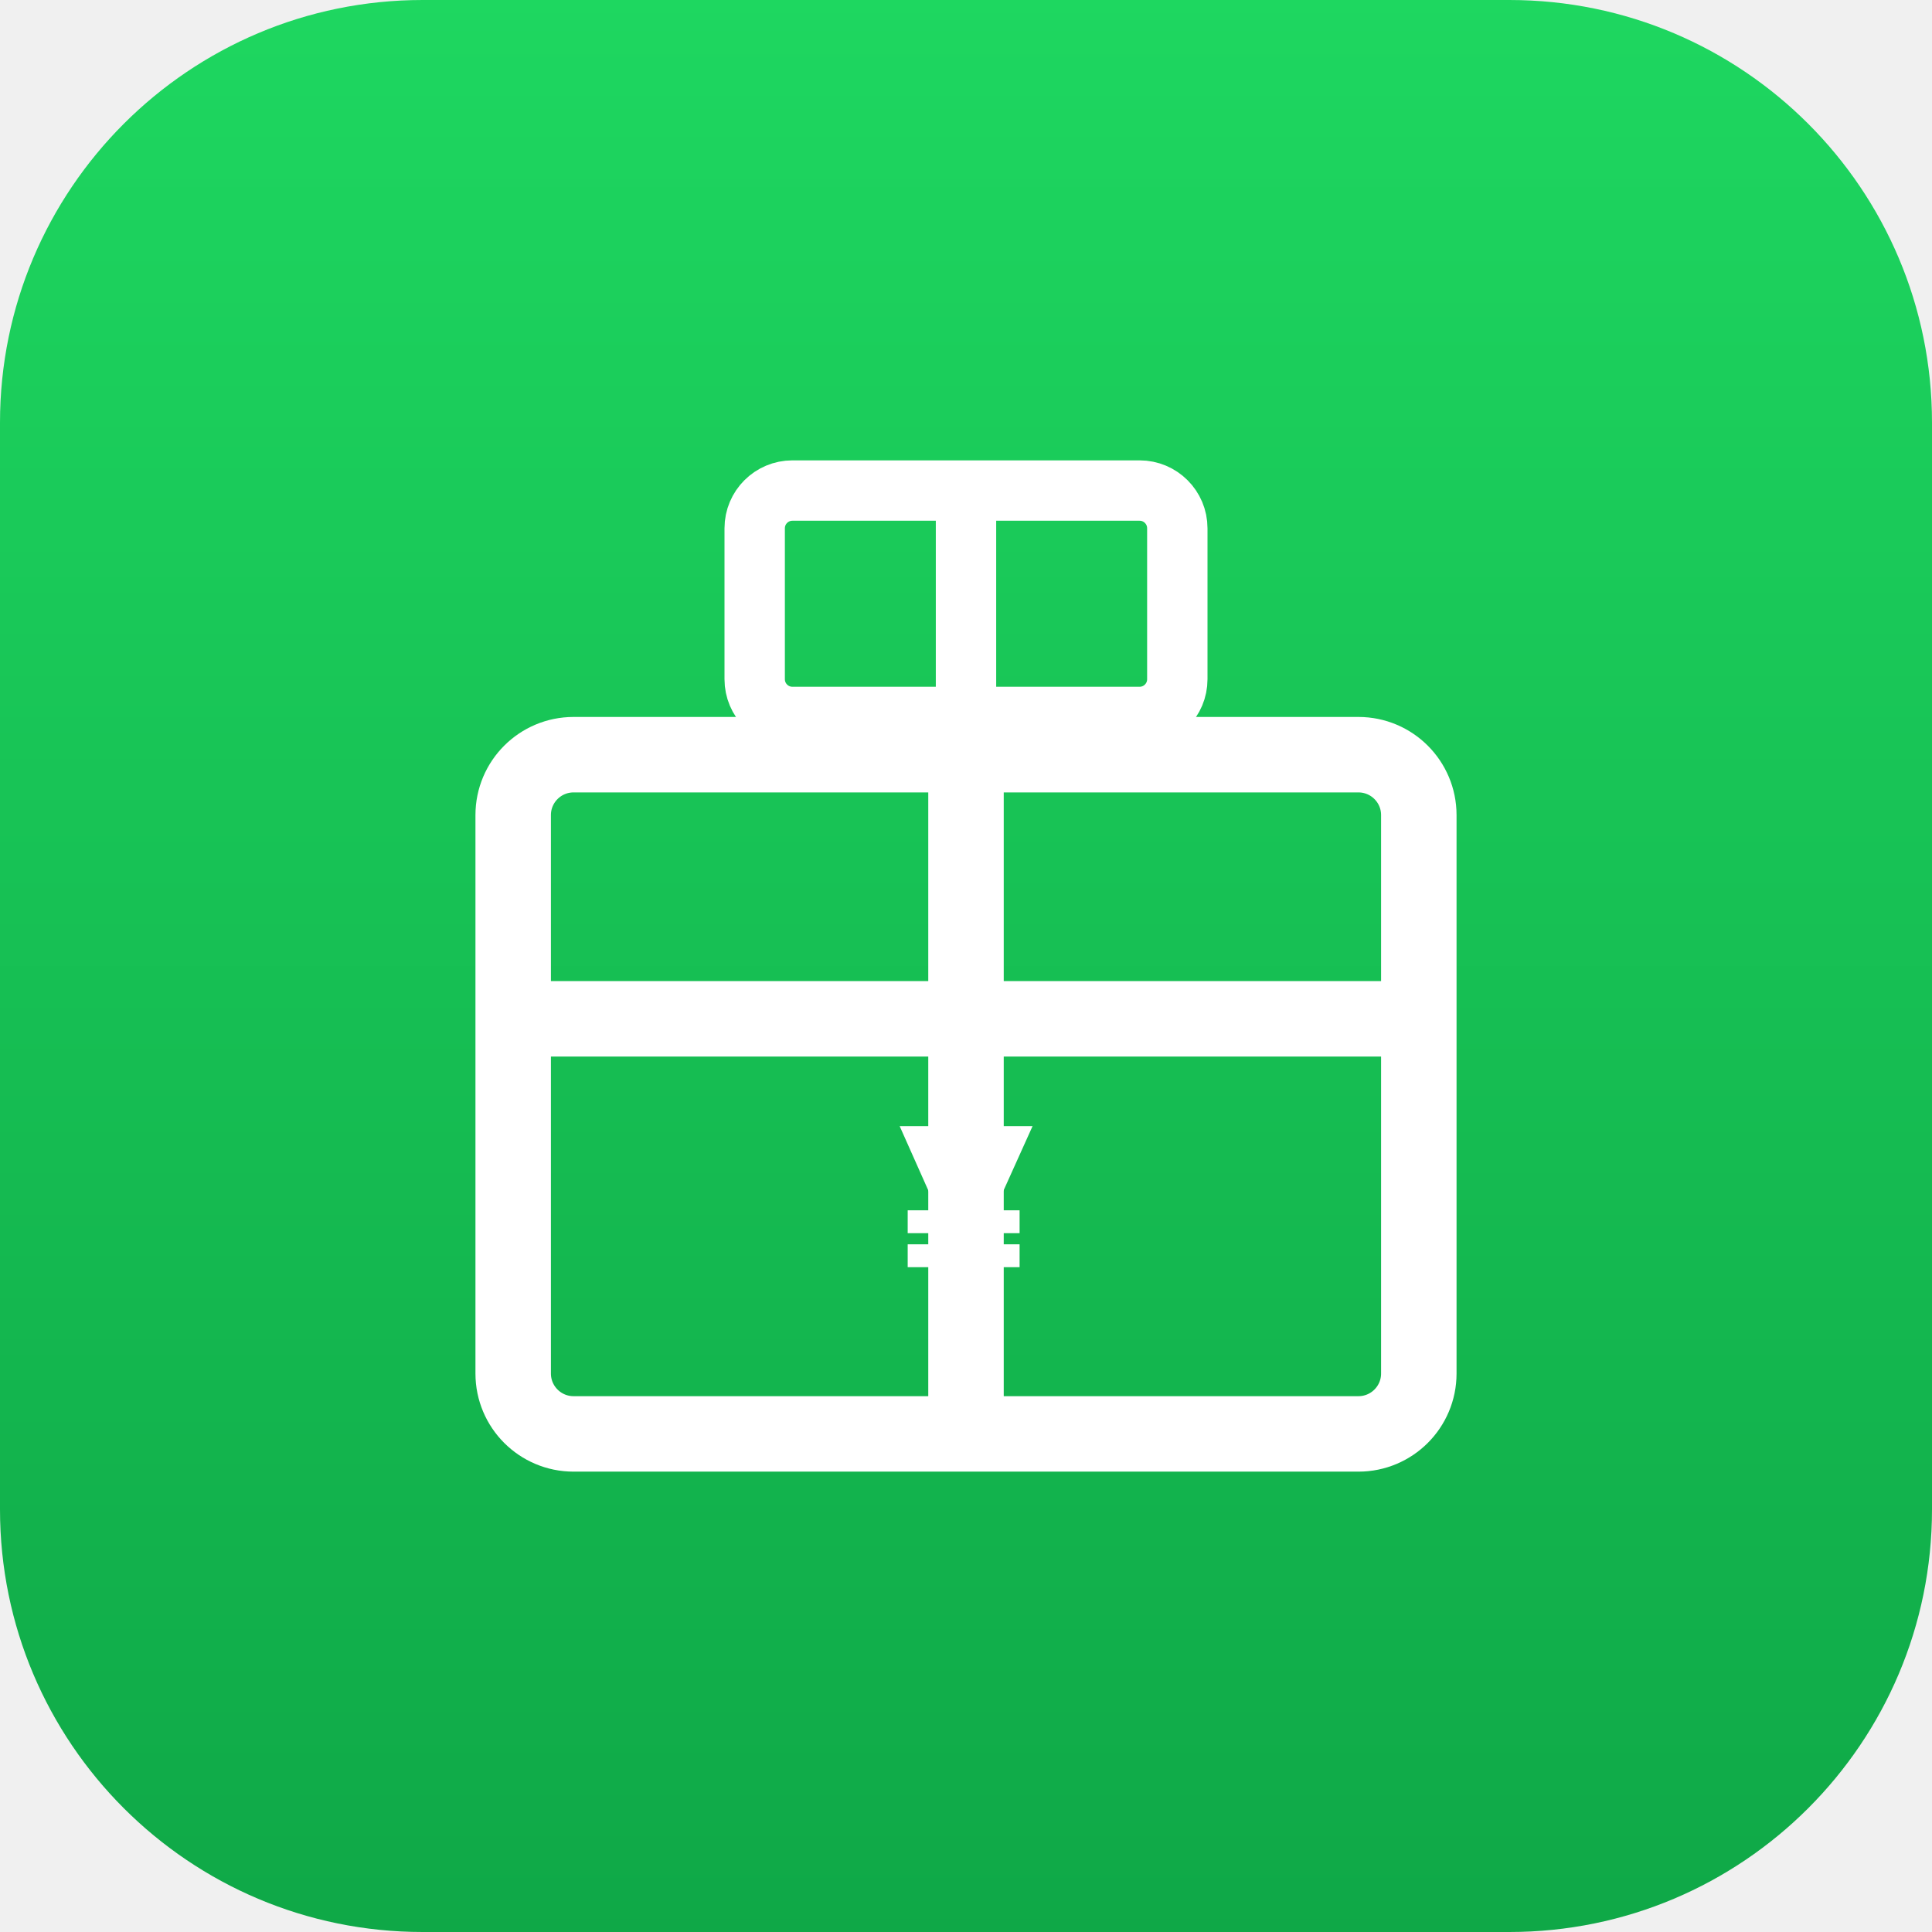
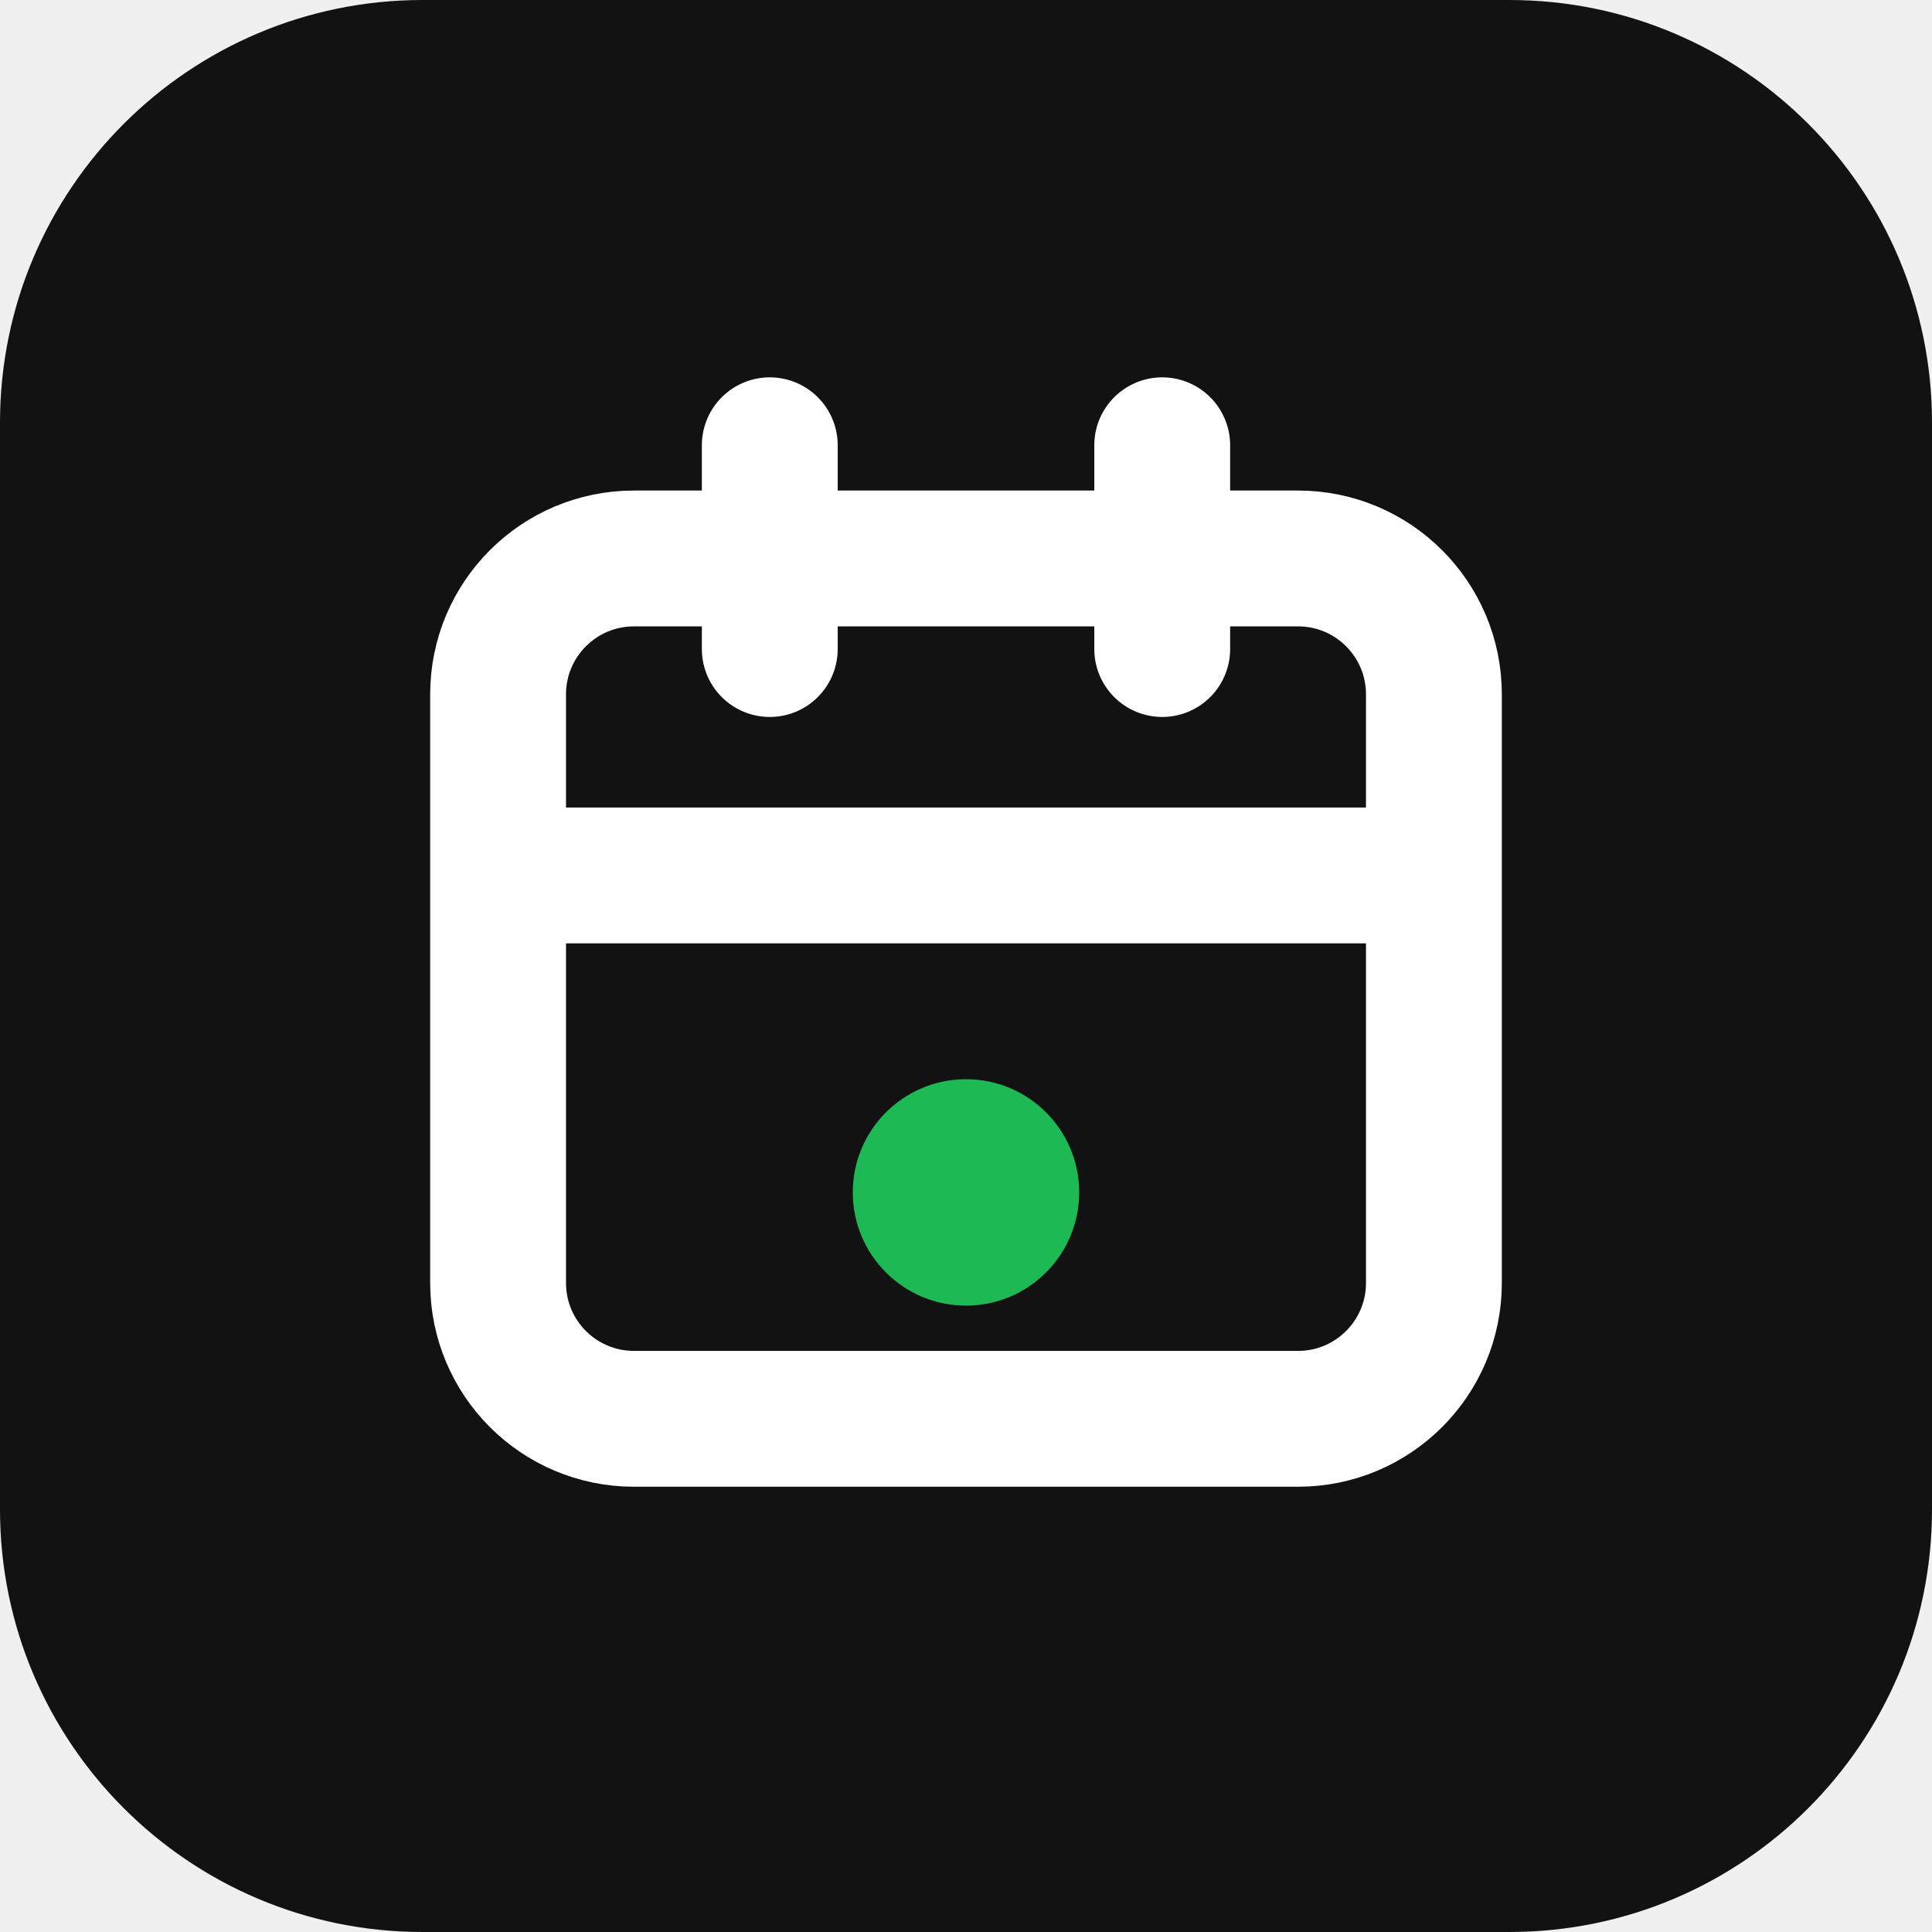
<svg xmlns="http://www.w3.org/2000/svg" viewBox="0 0 512 512">
-   <defs>
-     <linearGradient id="bg" x1="0" y1="0" x2="0" y2="1">
-       <stop offset="0%" stop-color="#1ed760" />
-       <stop offset="100%" stop-color="#0fa847" />
-     </linearGradient>
-   </defs>
-   <rect width="512" height="512" rx="112" fill="url(#bg)" />
-   <rect x="136" y="200" width="240" height="180" rx="16" fill="none" stroke="#fff" stroke-width="20" />
-   <line x1="136" y1="270" x2="376" y2="270" stroke="#fff" stroke-width="20" />
-   <line x1="256" y1="200" x2="256" y2="380" stroke="#fff" stroke-width="20" />
-   <rect x="200" y="130" width="112" height="60" rx="10" fill="none" stroke="#fff" stroke-width="16" />
-   <line x1="256" y1="130" x2="256" y2="190" stroke="#fff" stroke-width="16" />
-   <text x="256" y="345" text-anchor="middle" font-family="-apple-system, sans-serif" font-size="64" font-weight="800" fill="#fff">¥</text>
+   <rect width="512" height="512" rx="112" fill="#121212" />
+   <rect x="132" y="148" width="248" height="228" rx="36" fill="none" stroke="#ffffff" stroke-width="36" />
+   <line x1="132" y1="232" x2="380" y2="232" stroke="#ffffff" stroke-width="36" />
+   <line x1="204" y1="118" x2="204" y2="172" stroke="#ffffff" stroke-width="36" stroke-linecap="round" />
+   <line x1="308" y1="118" x2="308" y2="172" stroke="#ffffff" stroke-width="36" stroke-linecap="round" />
+   <circle cx="256" cy="316" r="30" fill="#1db954" />
</svg>
